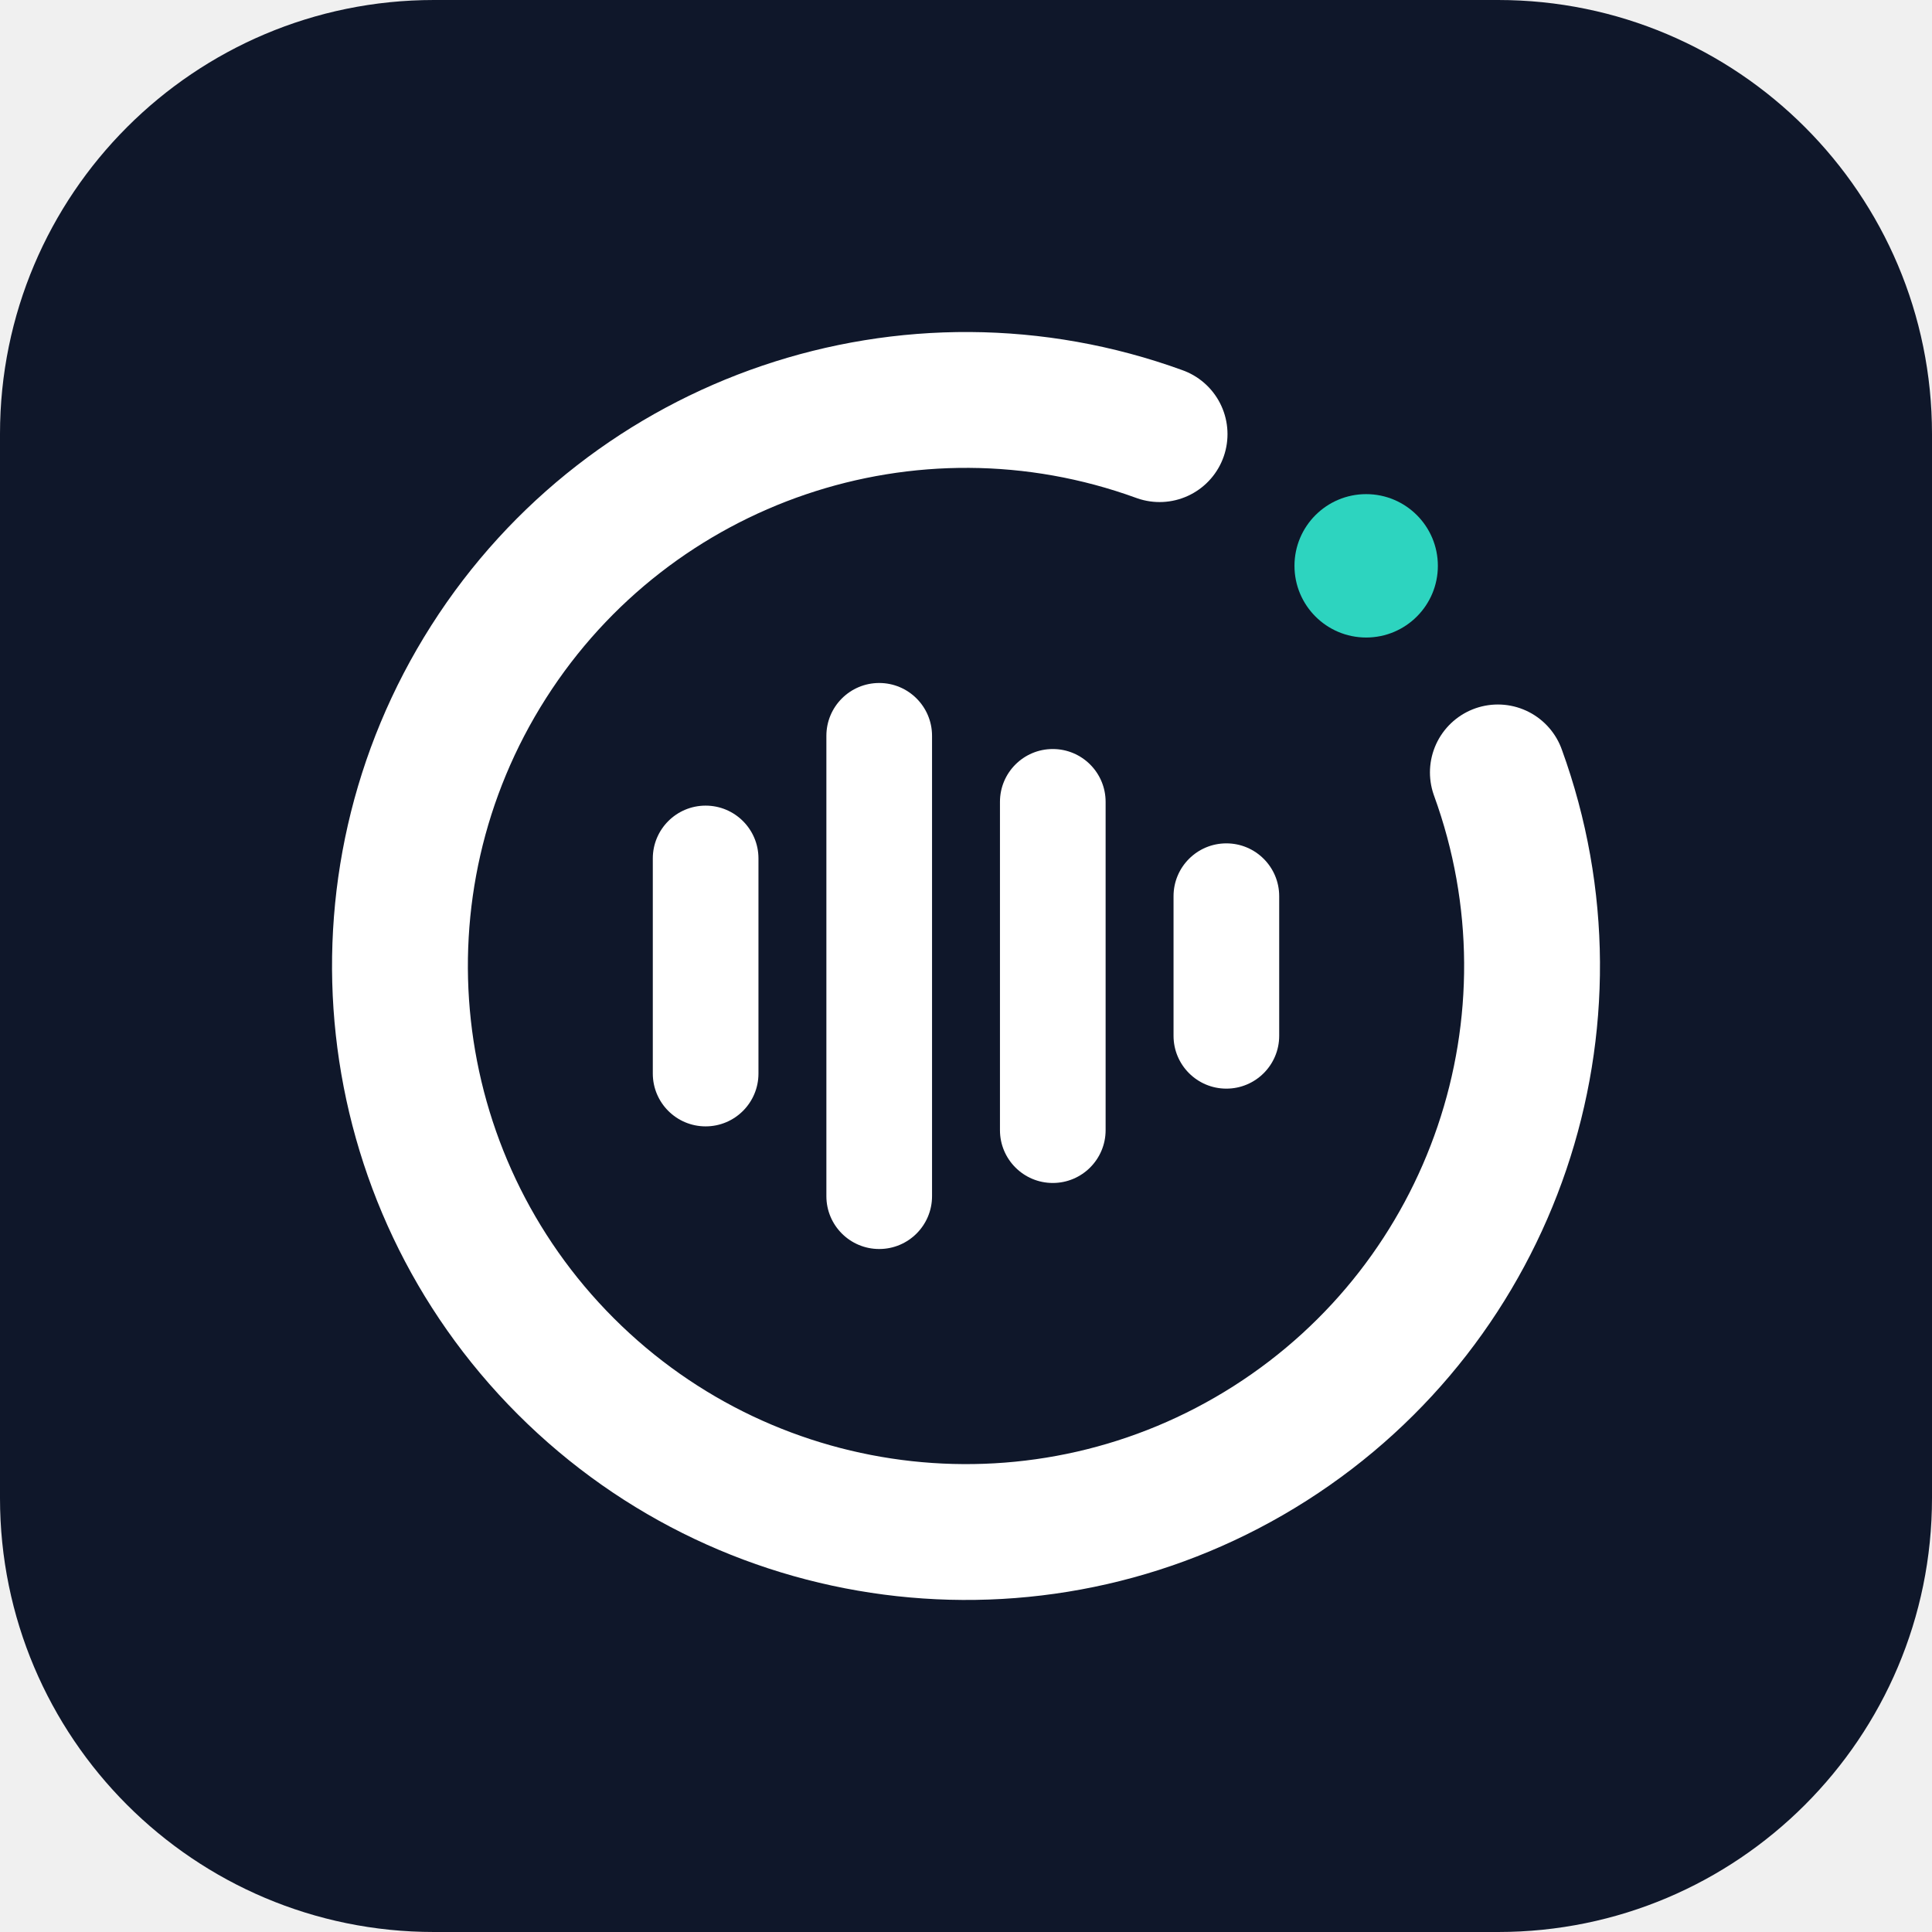
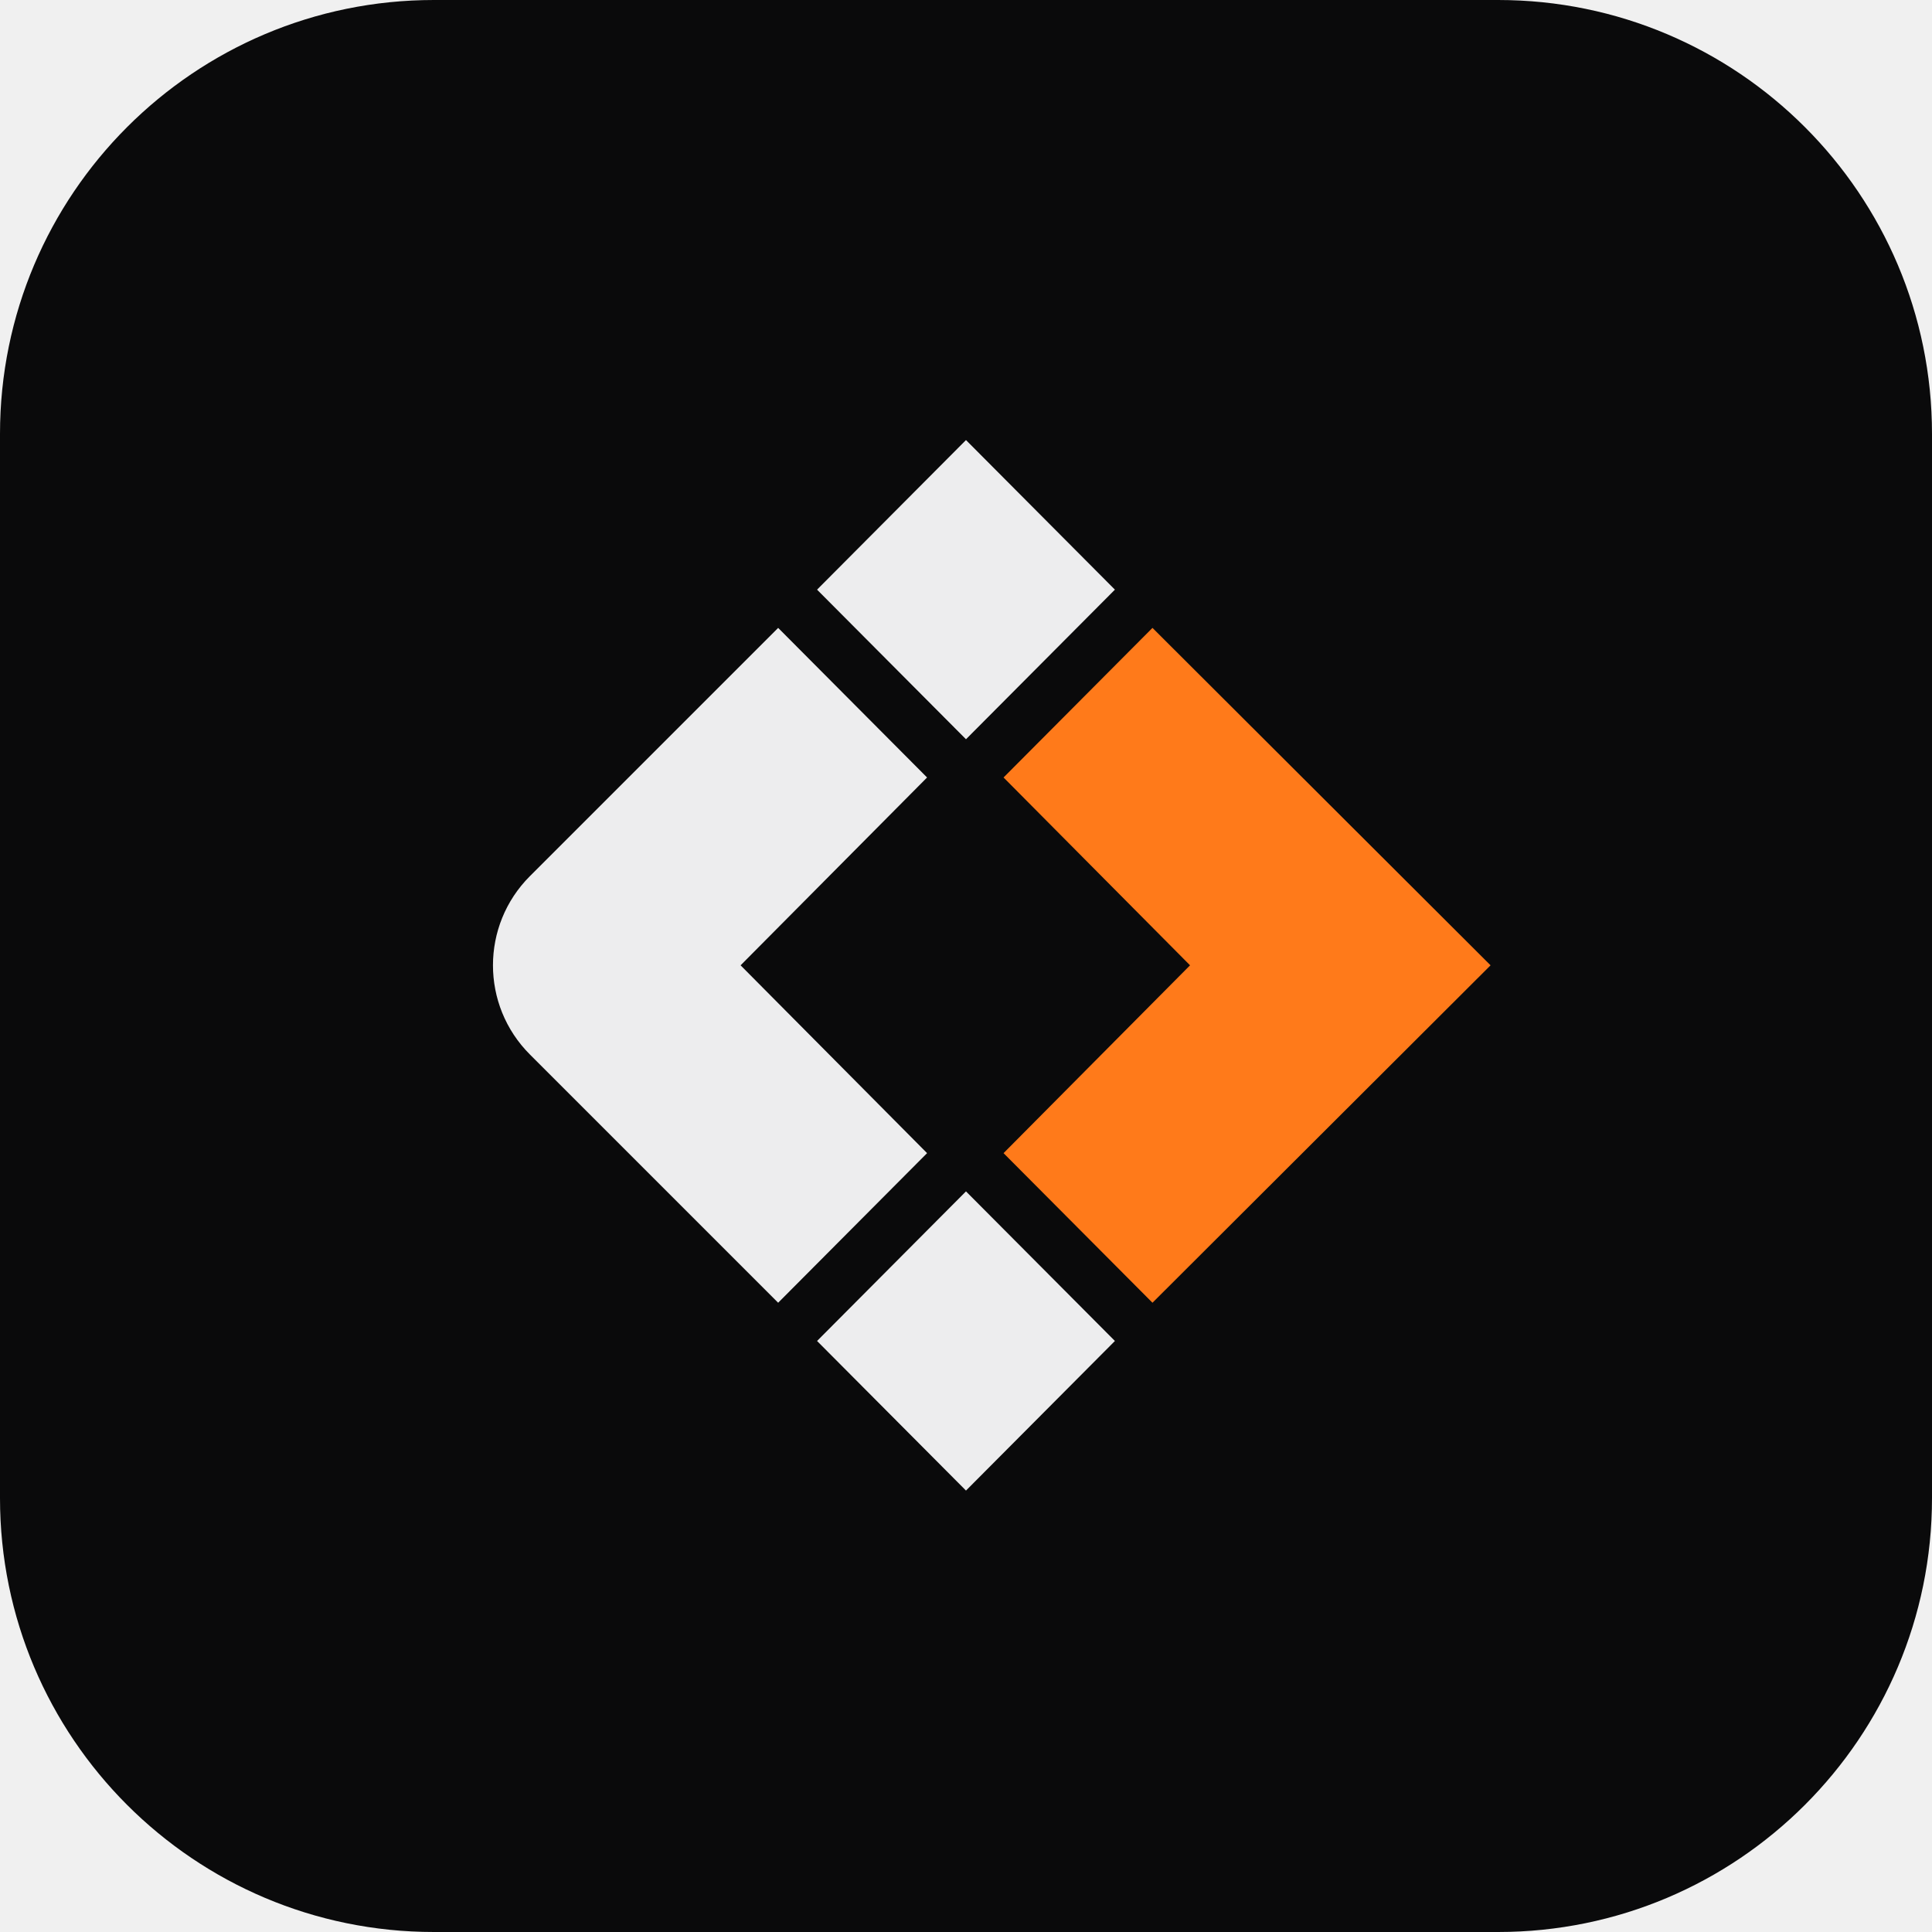
<svg xmlns="http://www.w3.org/2000/svg" viewBox="0 0 1024 1024" width="1024" height="1024">
-   <rect width="1024" height="1024" rx="230" fill="#0F172A" />
-   <path d="M793.9 409.4 A300 300 0 1 1 614.6 230.1" fill="none" stroke="#FFFFFF" stroke-width="72" stroke-linecap="round" />
-   <rect x="346" y="427.0" width="56" height="170" rx="28" fill="#FFFFFF" />
-   <rect x="438" y="362.0" width="56" height="300" rx="28" fill="#FFFFFF" />
-   <rect x="530" y="397.0" width="56" height="230" rx="28" fill="#FFFFFF" />
-   <rect x="622" y="447.0" width="56" height="130" rx="28" fill="#FFFFFF" />
-   <circle cx="724.1" cy="299.9" r="38" fill="#2DD4BF" />
+   <rect width="1024" height="1024" rx="230" fill="#0A0A0B" />
+   <g transform="scale(0.7111)">
+     <path d="M720 328L831 439.5L720 551L609 439.5Z" fill="#EDEDEE" />
+     <path d="M720 888L831 999.5L720 1111L609 999.5Z" fill="#EDEDEE" />
+     <path d="M580 468L691 579.5L552 719.5L691 859.5L580 971L395.0 786.0A94 94 0 0 1 395.0 653.0Z" fill="#EDEDEE" />
+     <path d="M859 468L1111 719.5L859 971L748 859.5L887 719.5L748 579.5Z" fill="#FF7A1A" />
+   </g>
</svg>
